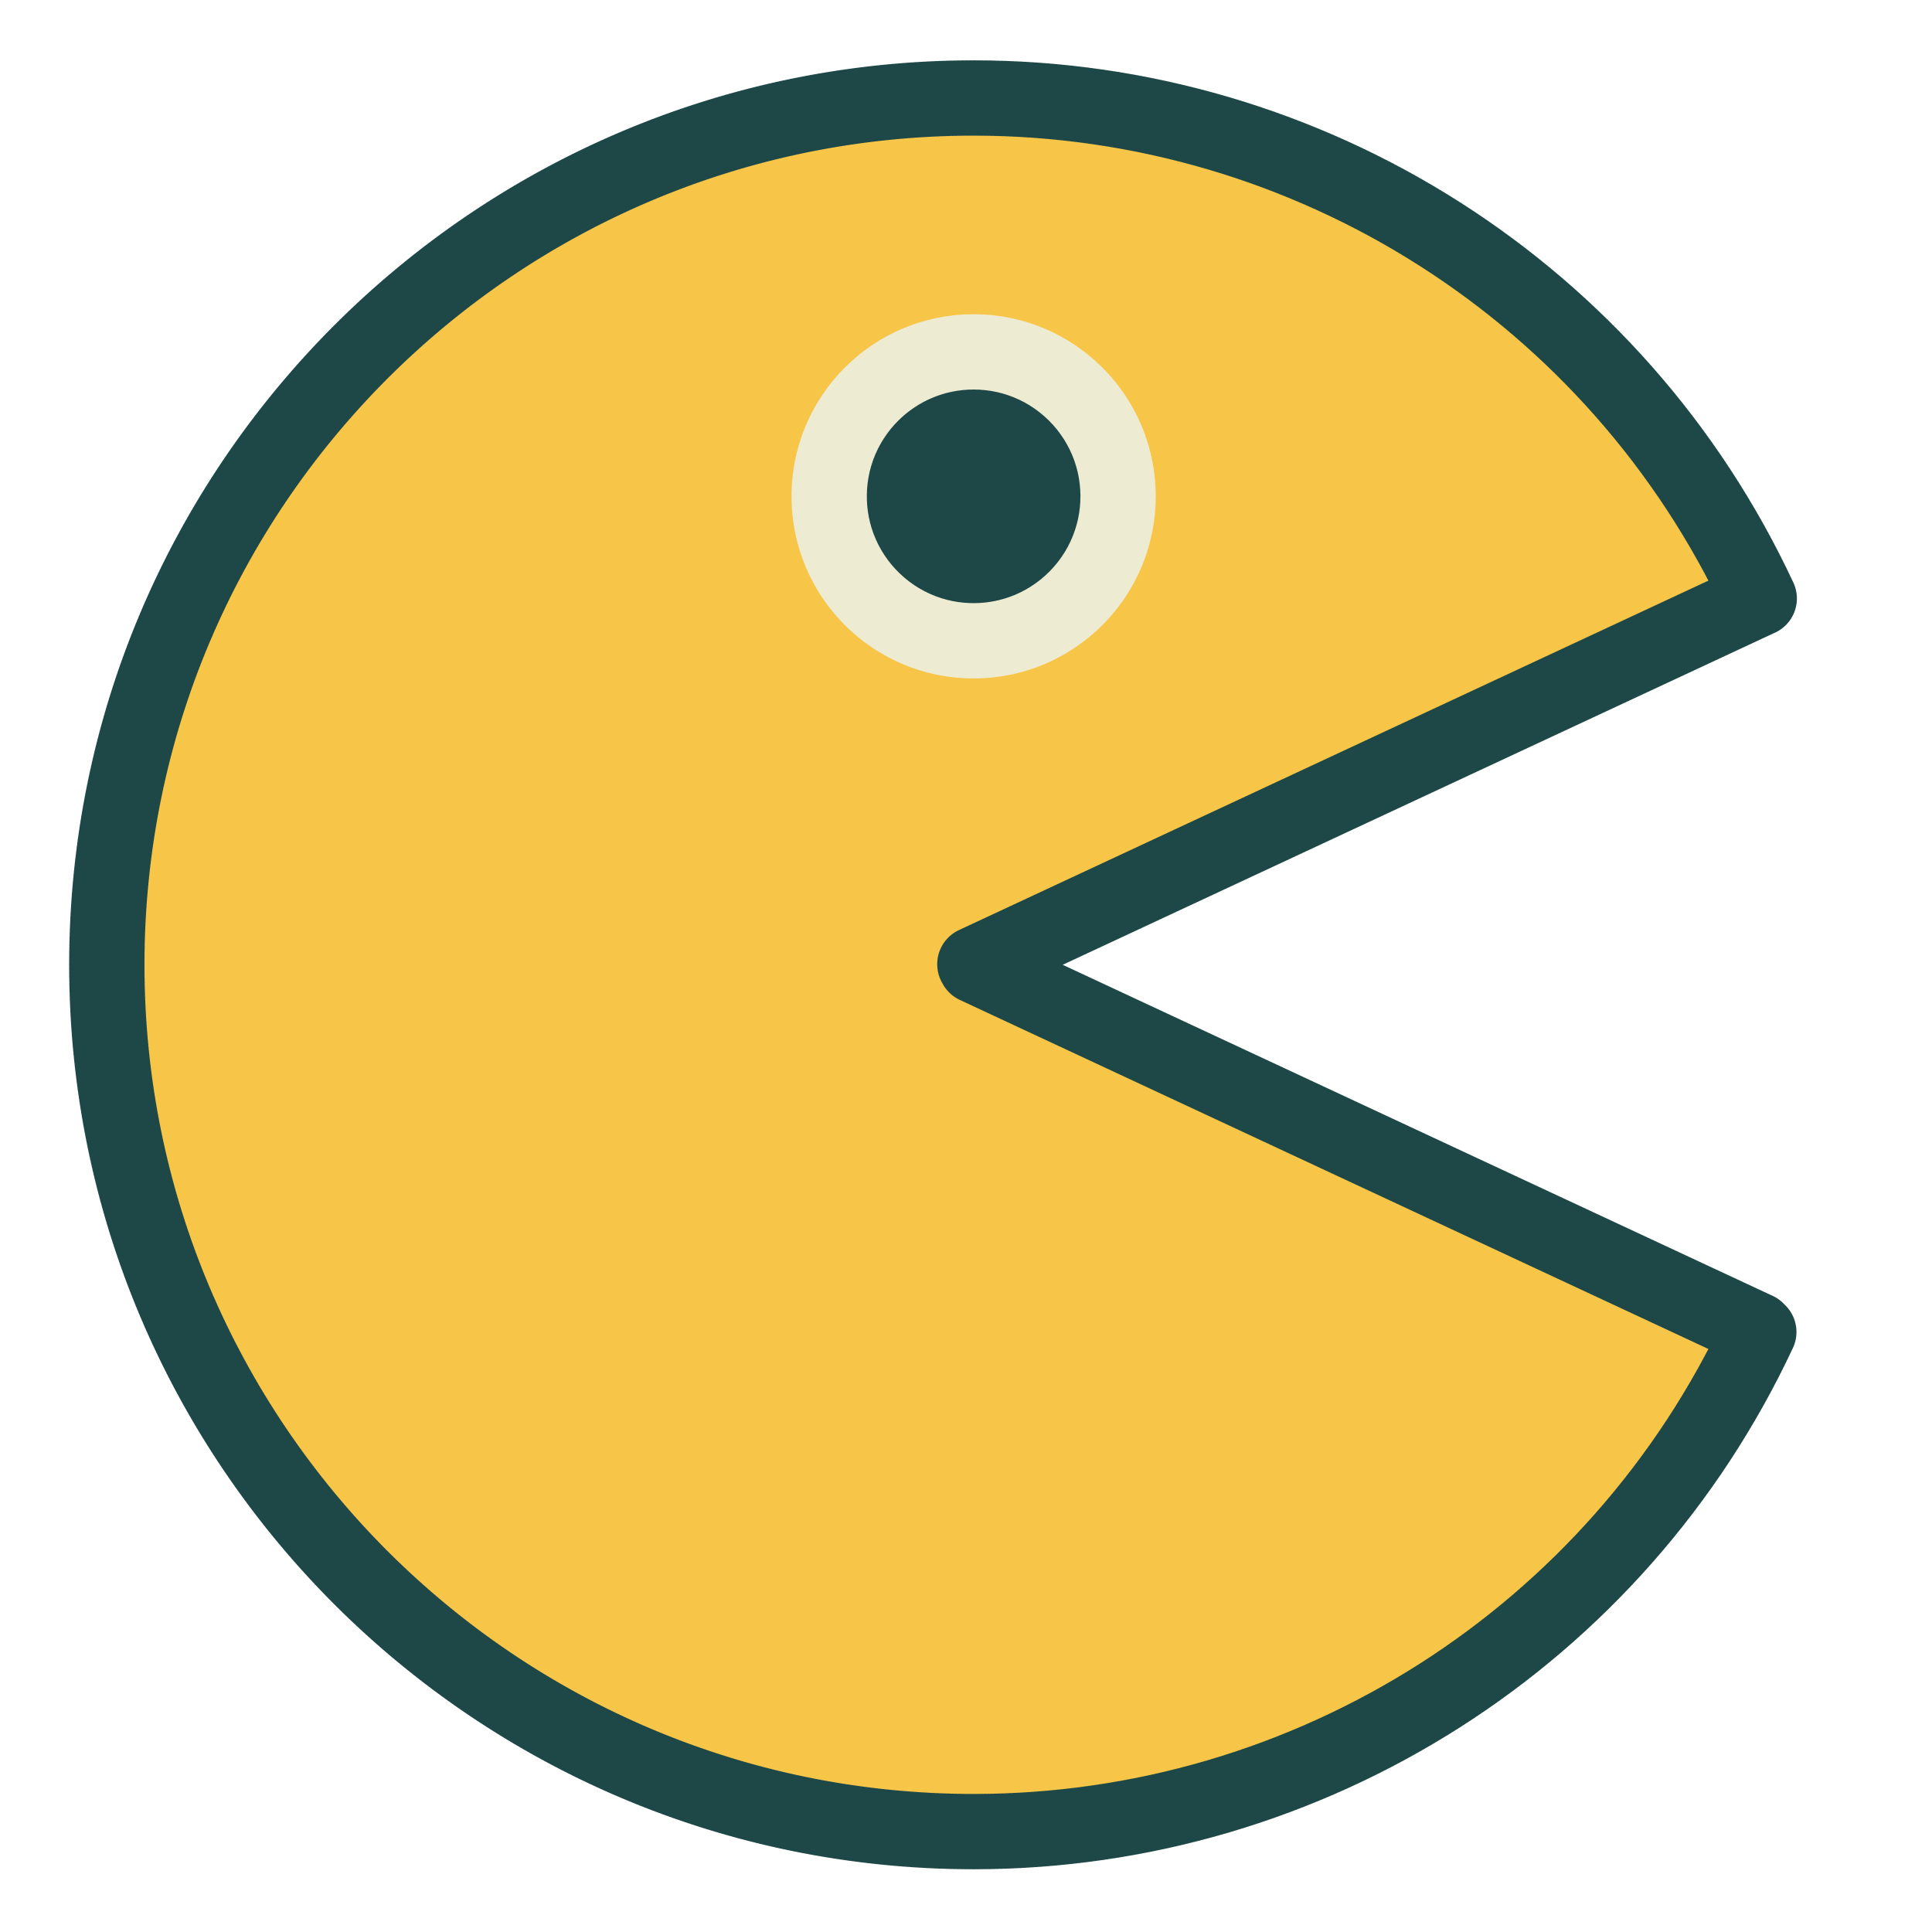
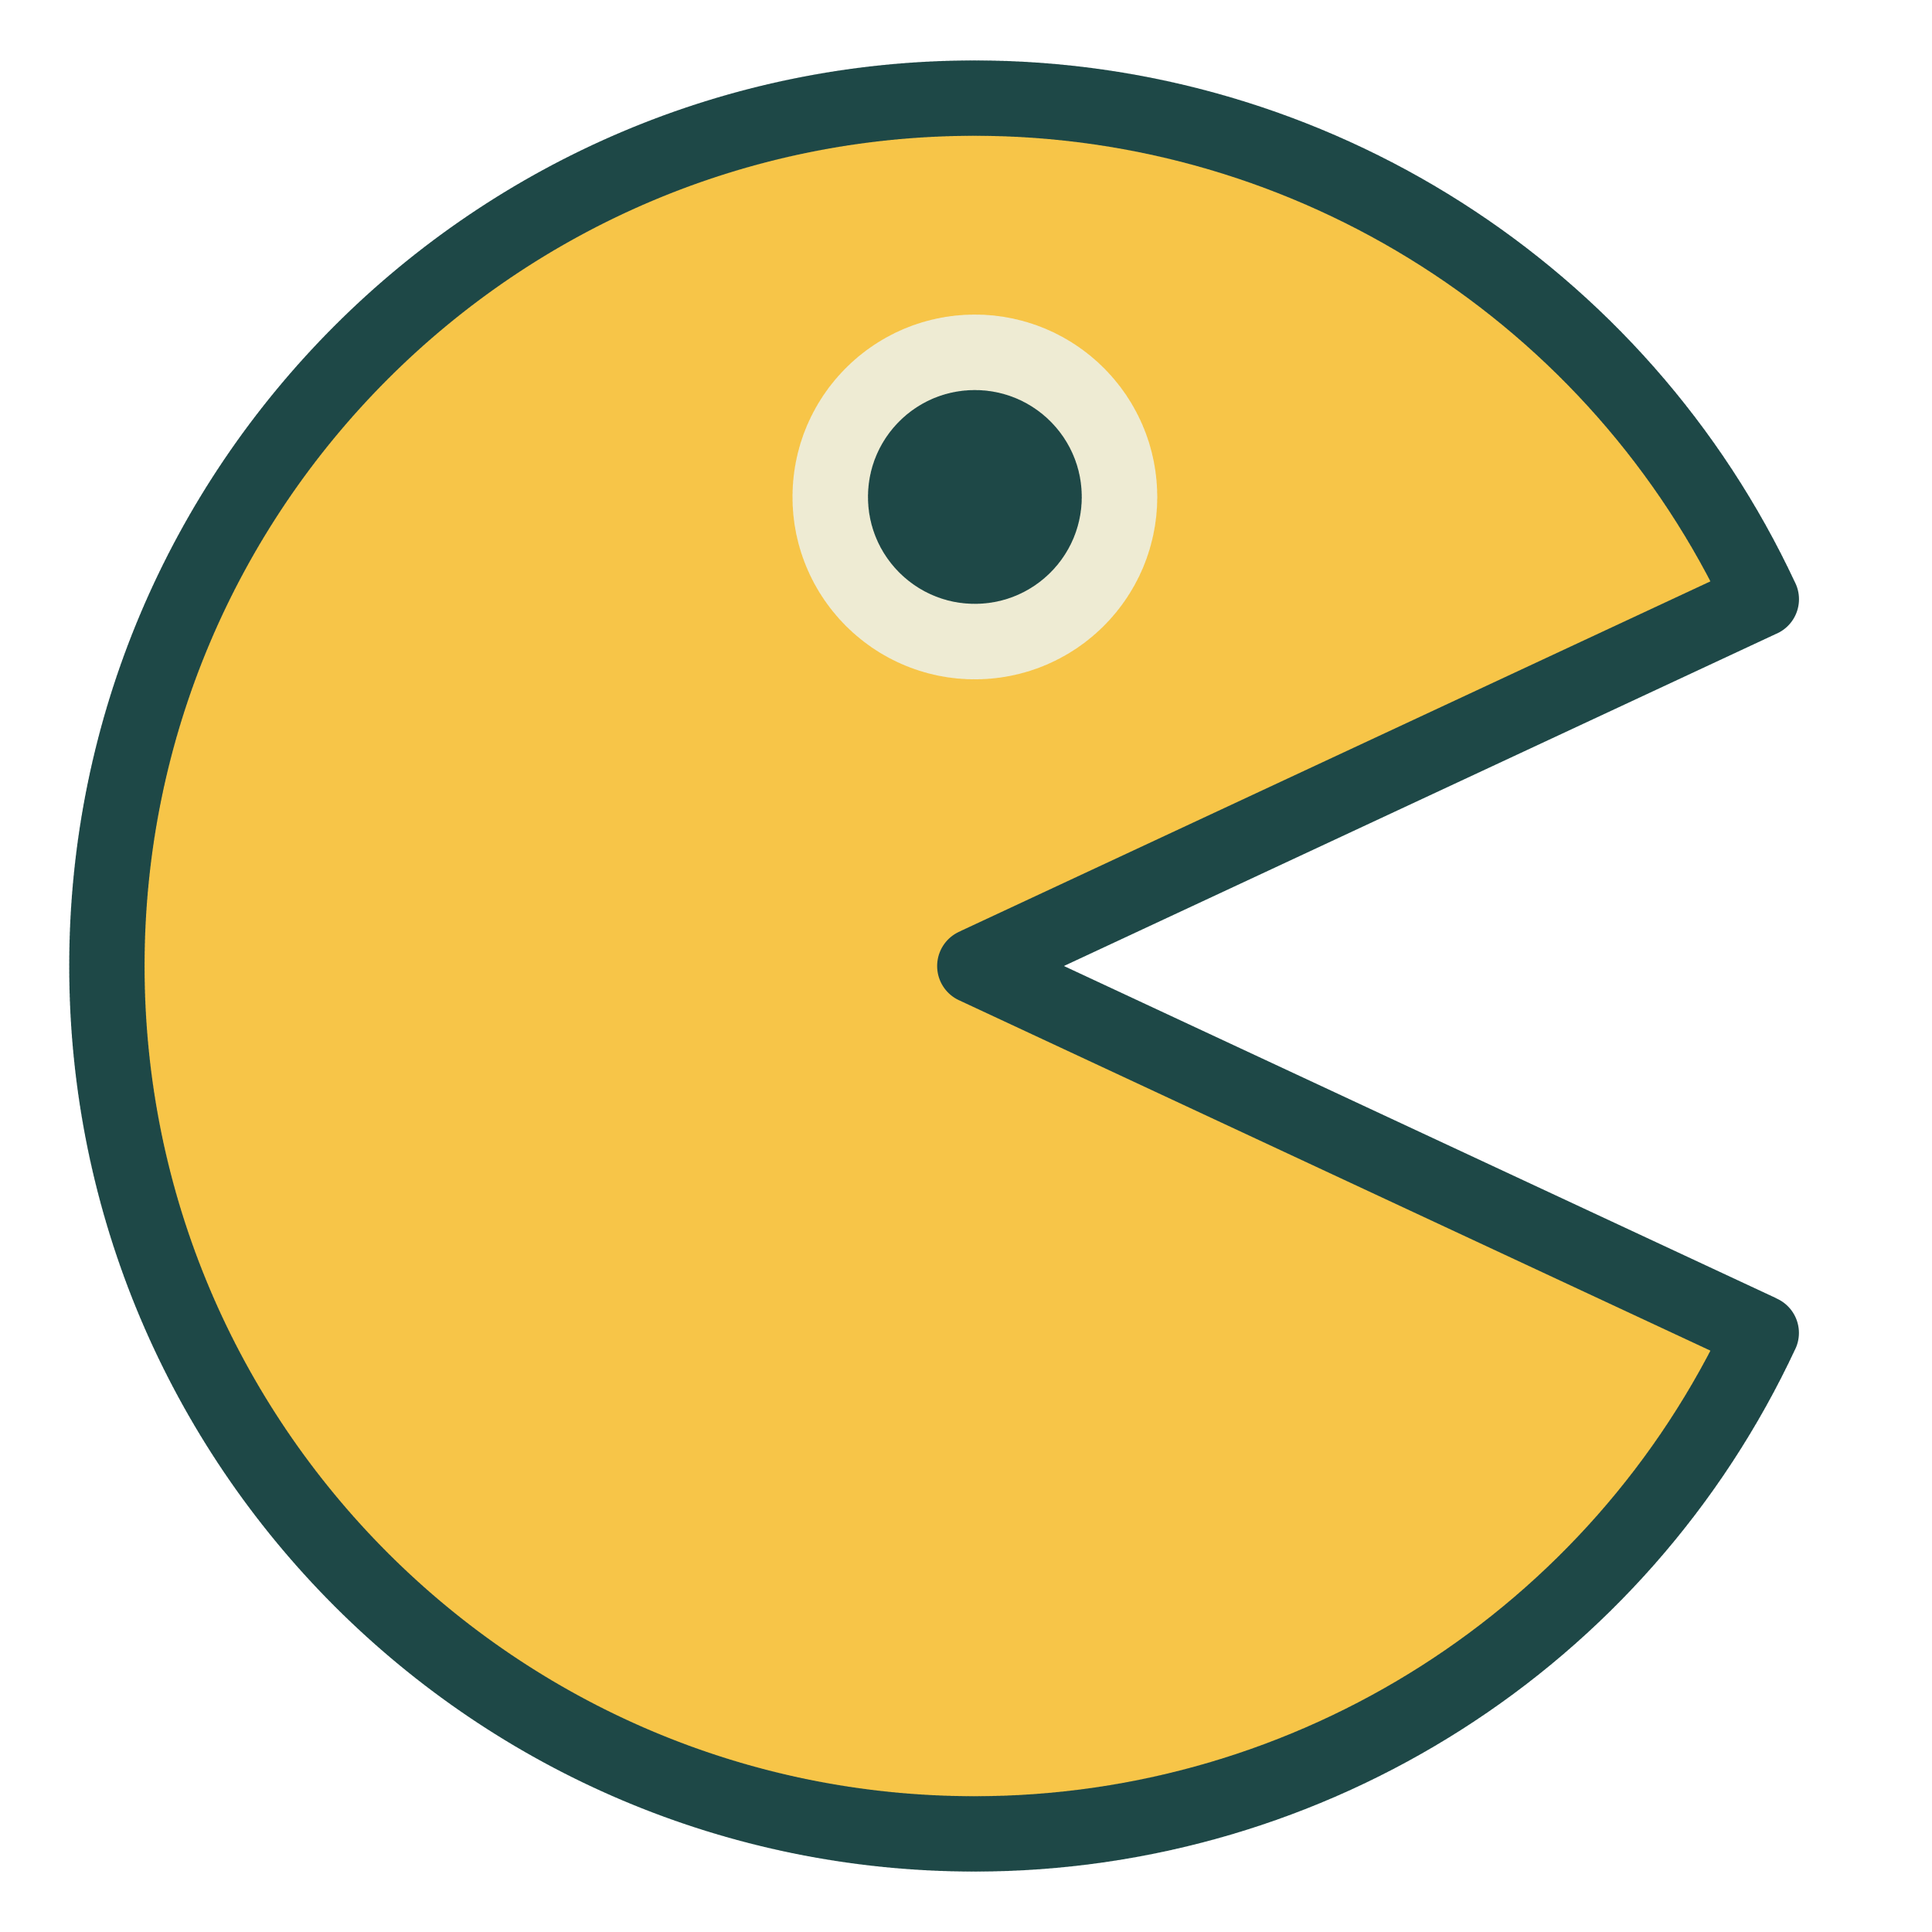
- <svg xmlns="http://www.w3.org/2000/svg" width="100%" height="100%" viewBox="0 0 534 534" version="1.1" xml:space="preserve" style="fill-rule:evenodd;clip-rule:evenodd;stroke-linecap:round;stroke-linejoin:round;stroke-miterlimit:1;">
-   <rect id="creature-light" x="0" y="-0" width="533.333" height="533.333" style="fill:none;" />
-   <path d="M486.243,165.414l-217.136,101.253l217.136,101.252c-39.35,84.386 -124.027,138.331 -217.136,138.331c-132.23,0 -239.584,-107.354 -239.584,-239.583c0,-132.23 107.354,-239.584 239.584,-239.584c93.109,0 177.786,53.945 217.136,138.331Z" style="fill:#f7c548;stroke:#1e4847;stroke-width:20.83px;stroke-dasharray:0,1.04,0,0,0,0;" />
-   <circle cx="269.107" cy="137.186" r="39.931" style="fill:#1e4847;stroke:#eeebd3;stroke-width:20.83px;stroke-dasharray:0,1.04,0,0,0,0;" />
+ <svg xmlns="http://www.w3.org/2000/svg" width="100%" height="100%" viewBox="0 0 128 128" version="1.1" xml:space="preserve" style="fill-rule:evenodd;clip-rule:evenodd;stroke-linecap:round;stroke-linejoin:round;stroke-miterlimit:1;">
+   <g transform="matrix(1,0,0,1,-2400,0)">
+     <g id="creature-light" transform="matrix(0.248227,0,0,0.312796,2400.45,-0.0274995)">
+       <rect x="-1.829" y="0.088" width="515.658" height="409.212" style="fill:none;" />
+       <g transform="matrix(5.14763,0,0,4.08502,-12425.4,-56.7471)">
+         <path d="M2504.78,44.982L2464,64L2504.78,83.018C2497.39,98.868 2481.49,109 2464,109C2439.16,109 2419,88.836 2419,64C2419,39.164 2439.16,19 2464,19C2481.49,19 2497.39,29.132 2504.78,44.982Z" style="fill:rgb(247,197,72);stroke:rgb(30,72,71);stroke-width:3.91px;stroke-dasharray:0,0.2,0,0,0,0;" />
+       </g>
+       <g transform="matrix(5.3769,0,0,4.26696,-12990.3,-31.9646)">
+         <circle cx="2464" cy="32.18" r="7.18" style="fill:rgb(30,72,71);stroke:rgb(238,235,211);stroke-width:3.75px;stroke-dasharray:0,0.19,0,0,0,0;" />
+       </g>
+     </g>
+   </g>
</svg>
